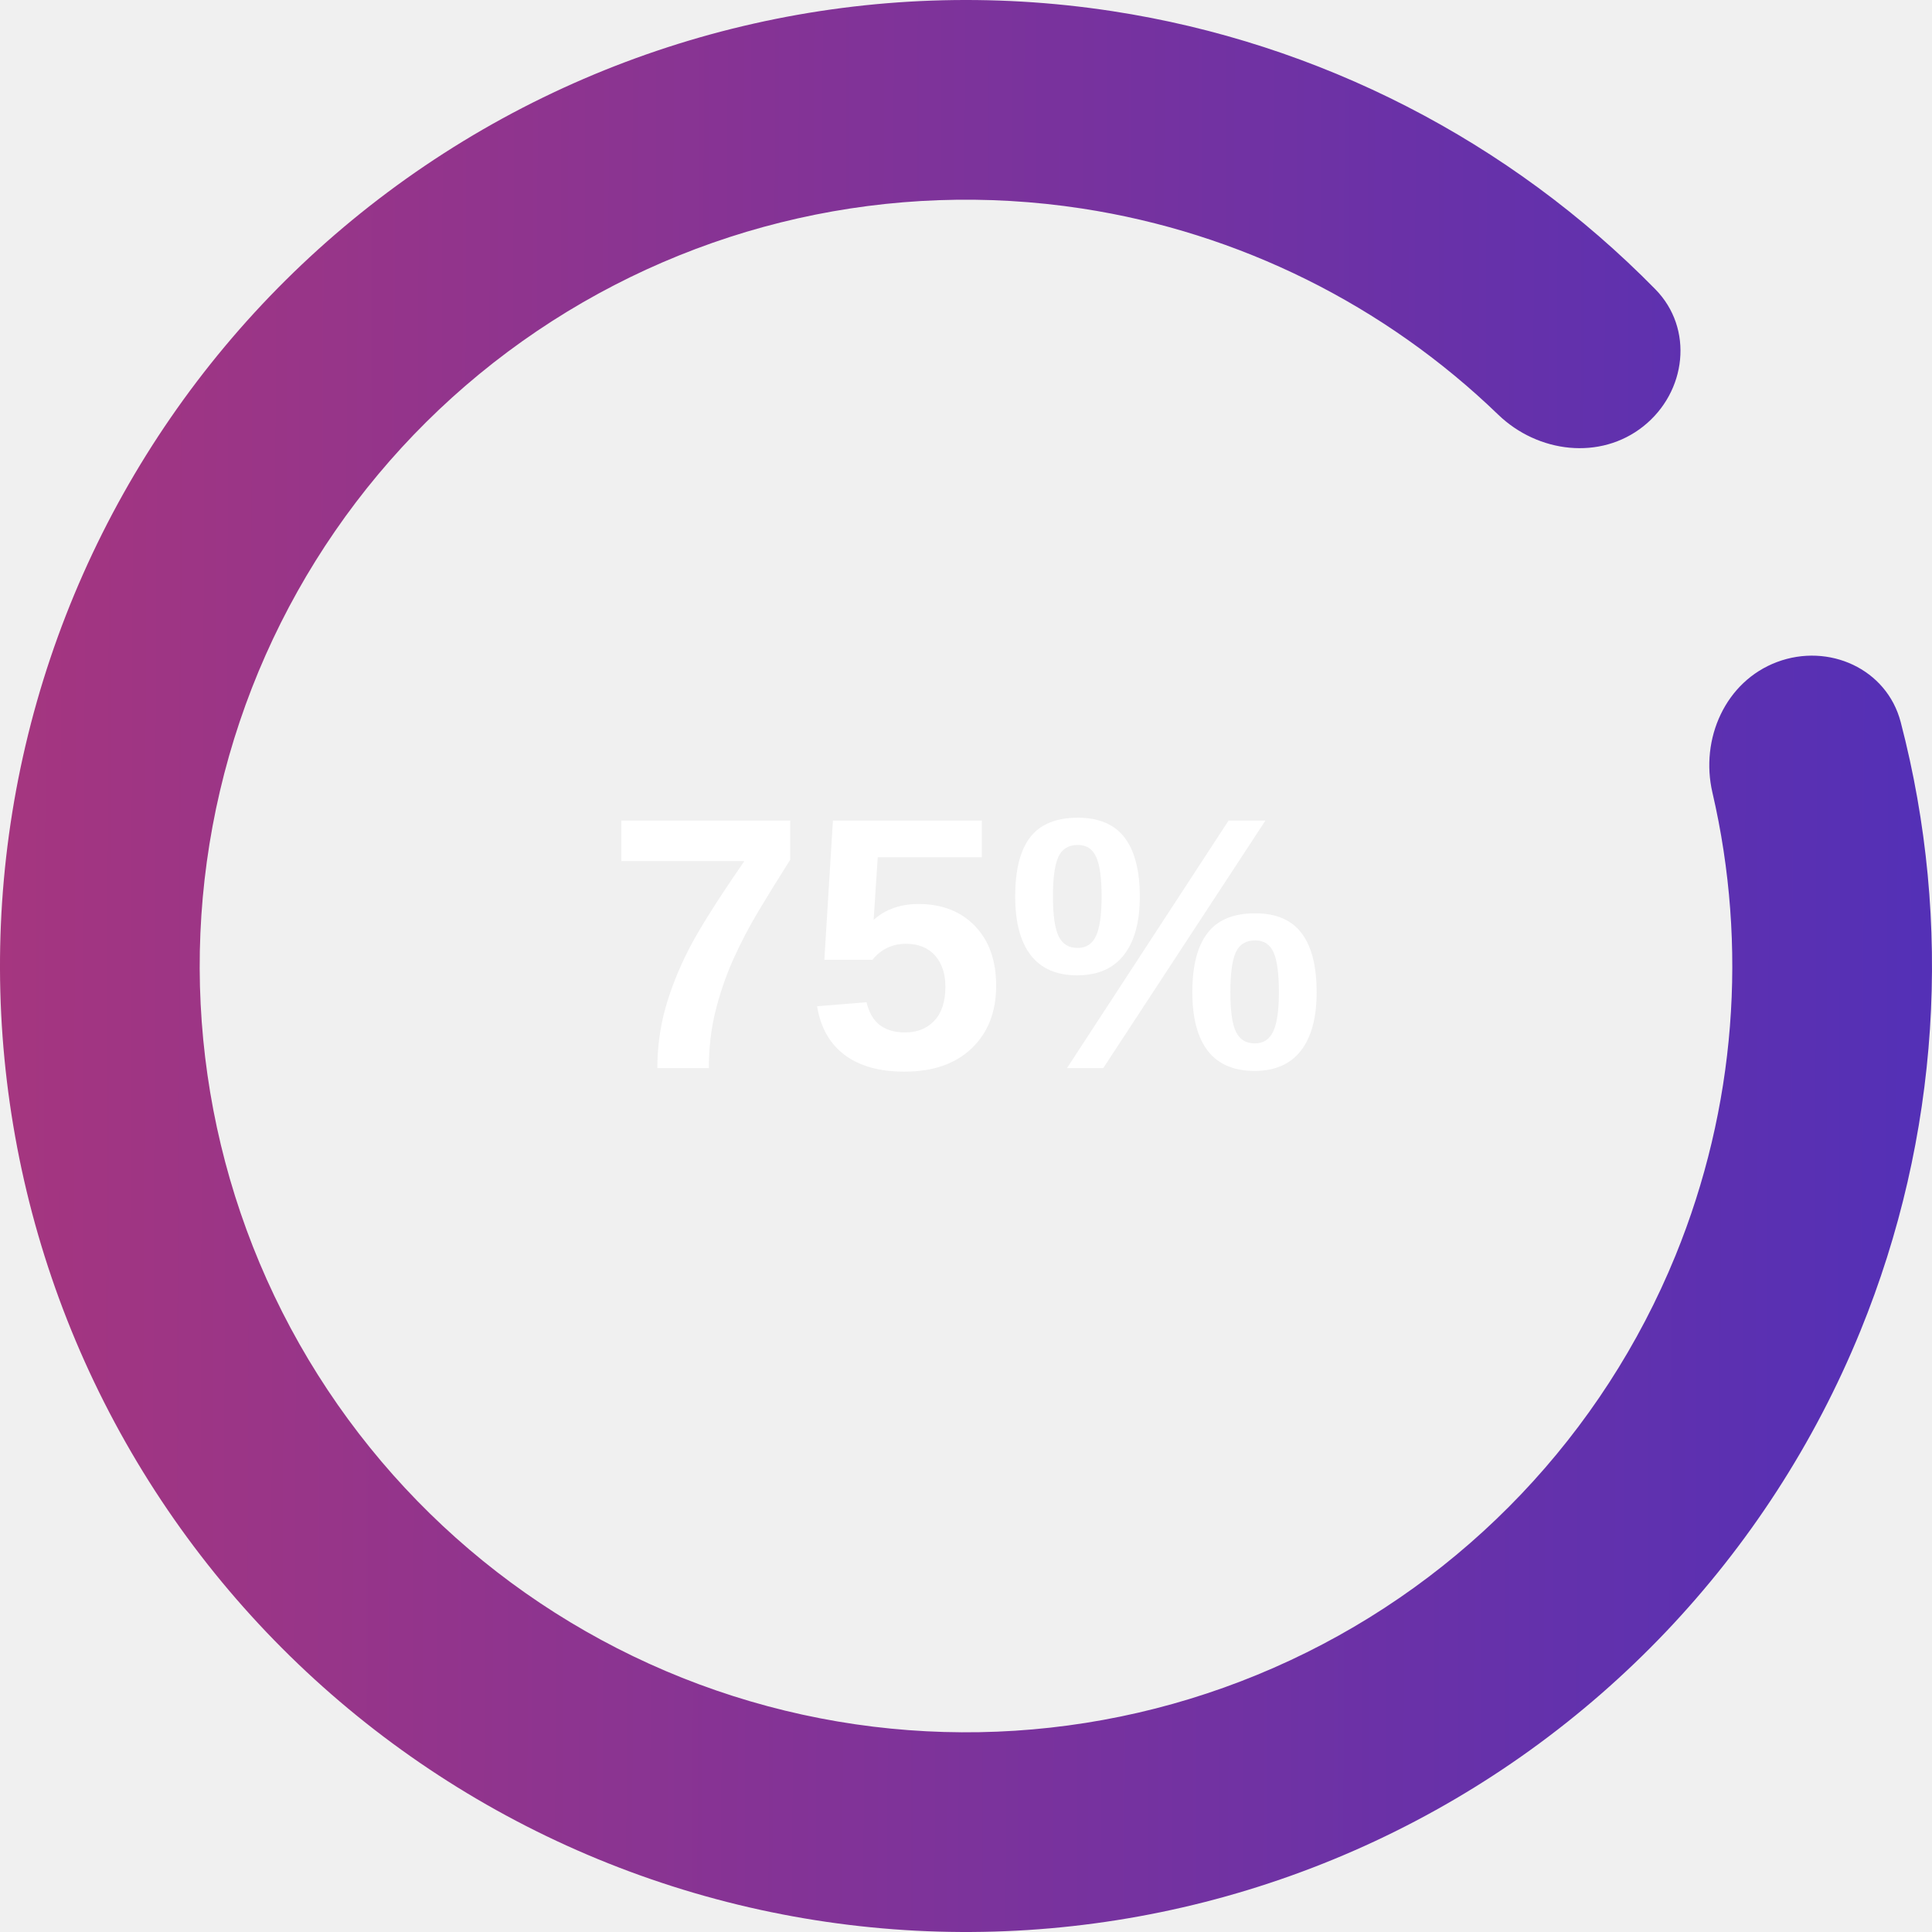
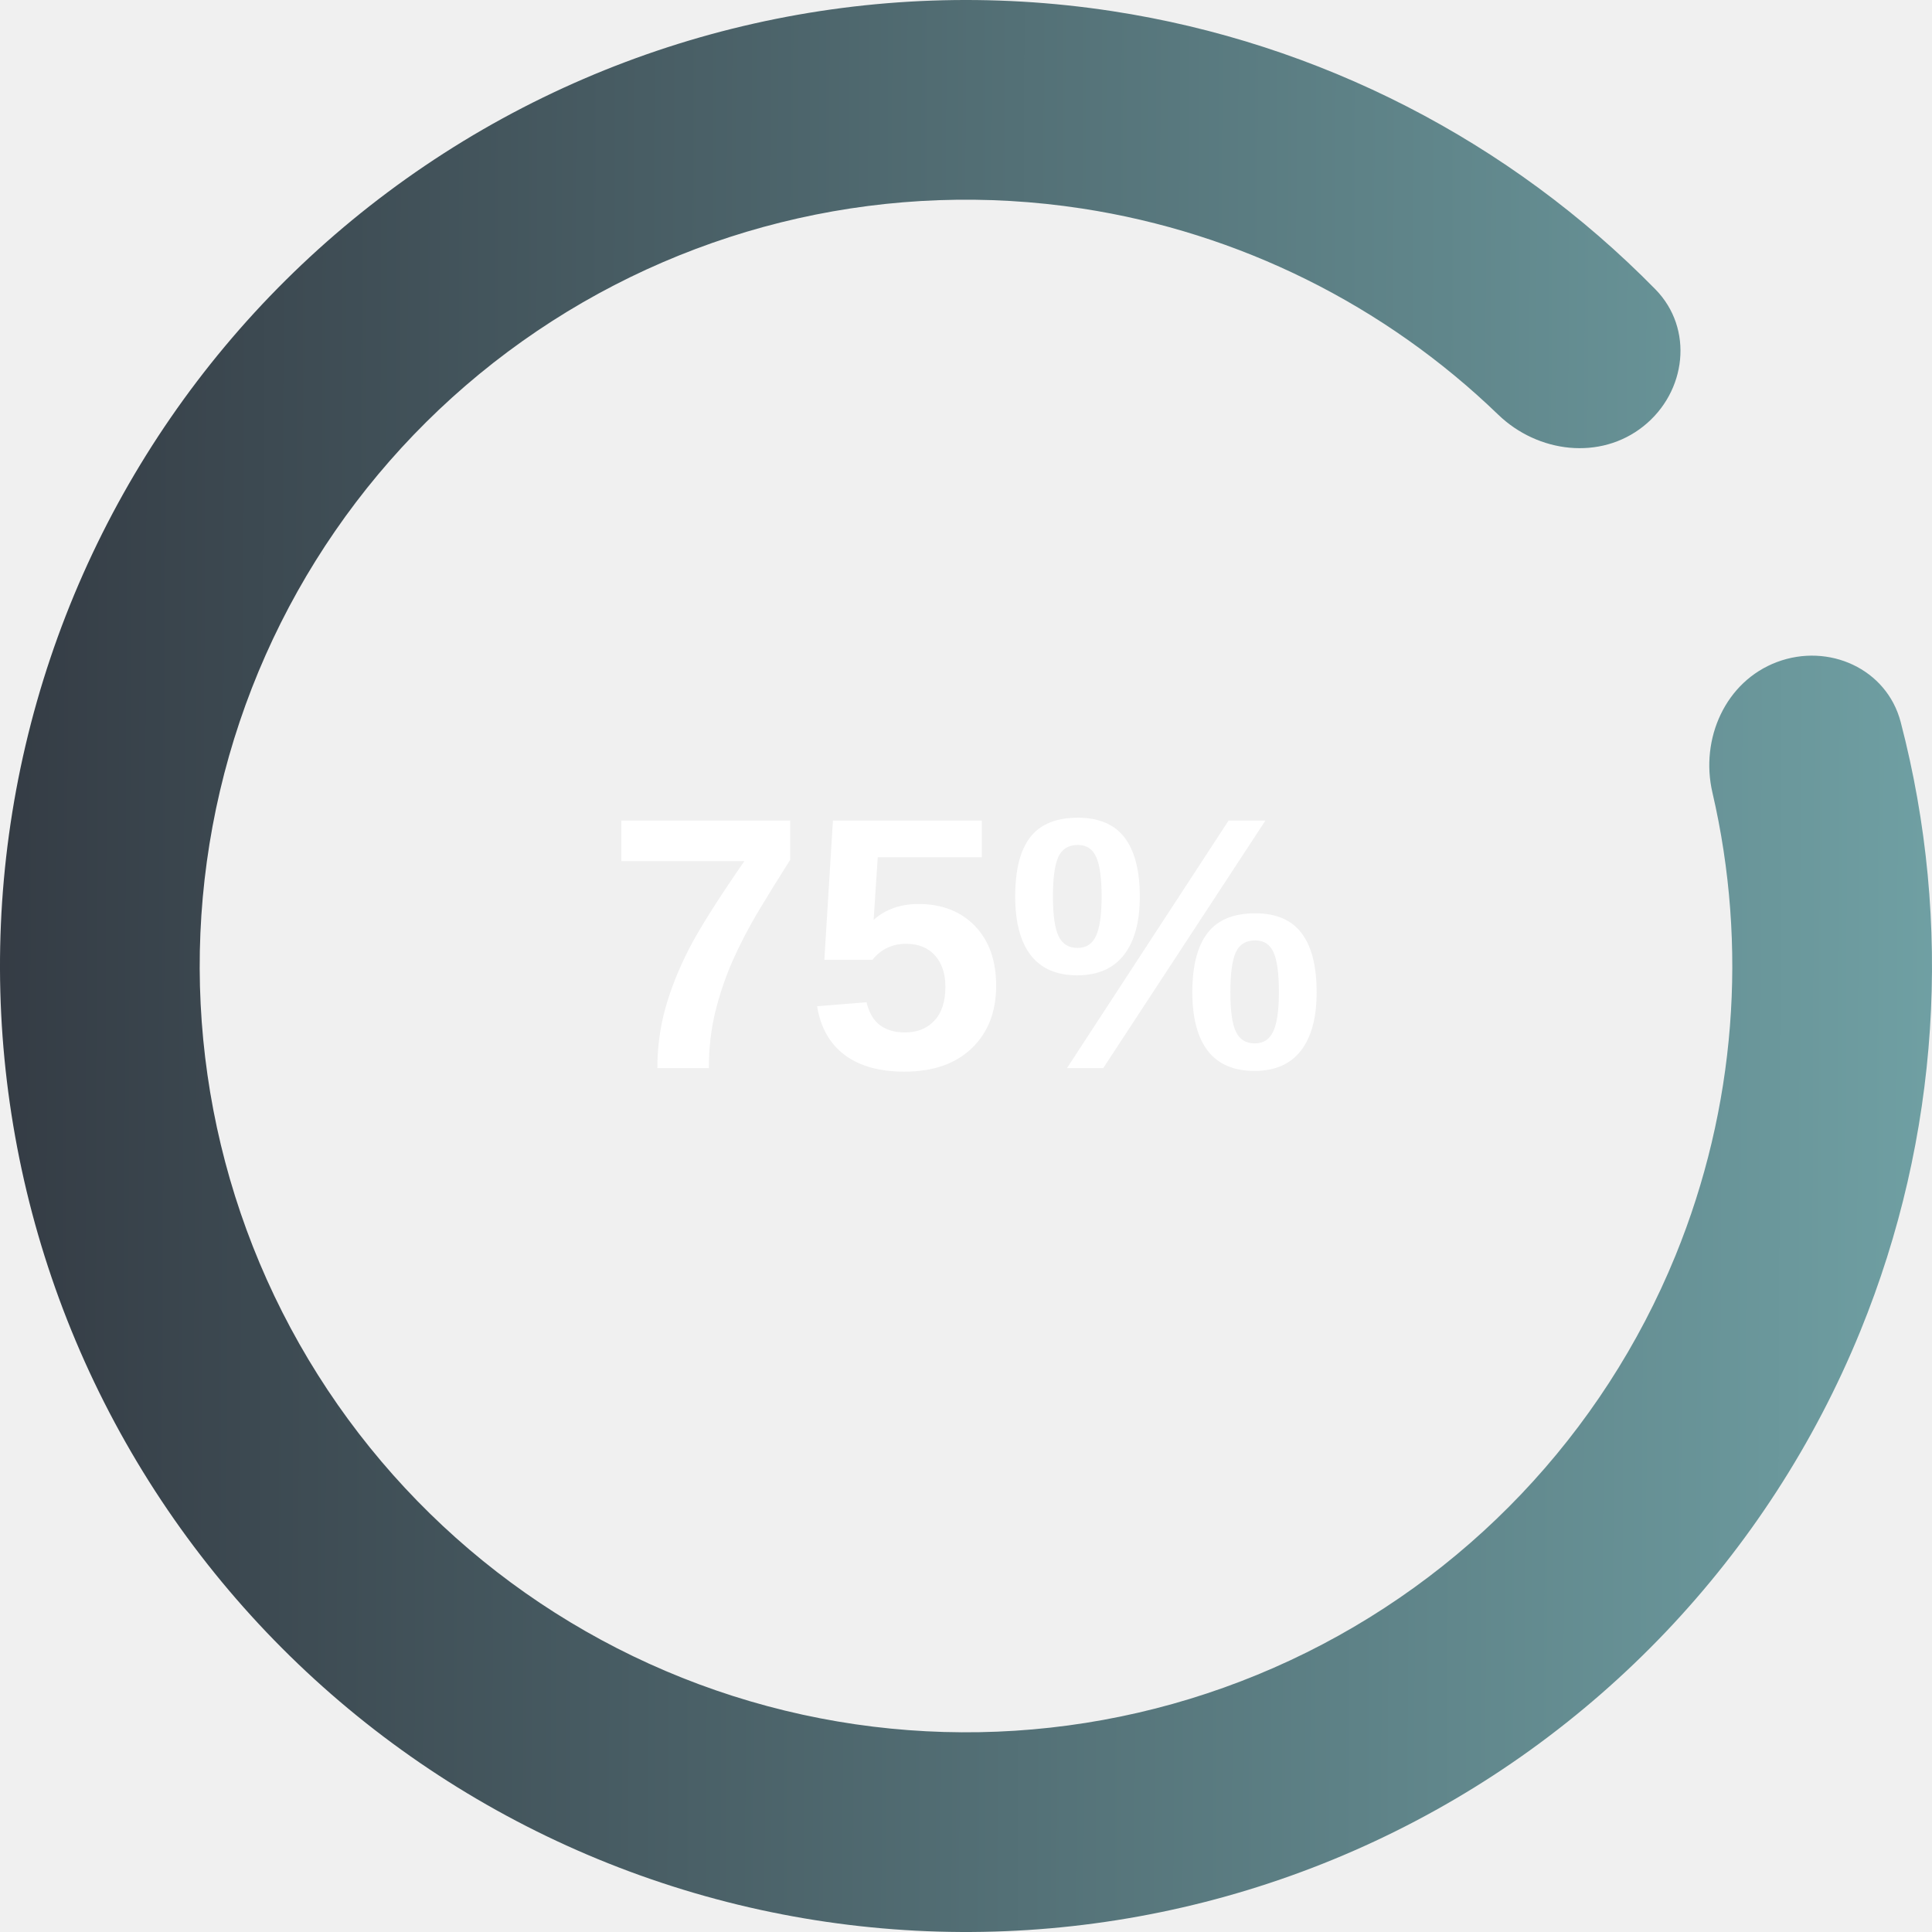
<svg xmlns="http://www.w3.org/2000/svg" width="204" height="204" viewBox="0 0 204 204" fill="none">
  <path d="M187.639 69.902C193.092 67.859 199.226 70.614 200.696 76.248C206.238 97.486 204.802 120.051 196.436 140.546C186.737 164.31 168.435 183.543 145.182 194.409C121.928 205.275 95.433 206.975 70.982 199.169C46.531 191.364 25.921 174.628 13.264 152.299C0.607 129.97 -3.166 103.69 2.696 78.702C8.559 53.713 23.627 31.854 44.894 17.484C66.161 3.114 92.064 -2.709 117.435 1.175C139.317 4.524 159.415 14.883 174.791 30.547C178.869 34.702 178.083 41.38 173.529 45.009C168.975 48.637 162.385 47.827 158.195 43.783C146.212 32.215 130.877 24.564 114.244 22.018C94.118 18.937 73.57 23.557 56.699 34.956C39.829 46.355 27.876 63.696 23.225 83.518C18.574 103.34 21.568 124.188 31.608 141.901C41.649 159.614 57.998 172.89 77.394 179.082C96.791 185.274 117.809 183.925 136.255 175.305C154.701 166.686 169.219 151.429 176.914 132.578C183.273 116.999 184.584 99.912 180.815 83.688C179.497 78.016 182.187 71.946 187.639 69.902Z" fill="url(#paint0_linear_16_339)" />
  <defs>
    <linearGradient id="paint0_linear_16_339" x1="-12.435" y1="91.215" x2="228.124" y2="92.098" gradientUnits="userSpaceOnUse">
-       <stop stop-color="#AA367C" />
-       <stop offset="1" stop-color="#4A2FBD" />
+       <stop stop-color="#31363F" />
+       <stop offset="1" stop-color="#76ABAE" />
    </linearGradient>
  </defs>
  <text x="50%" y="50%" dominant-baseline="middle" text-anchor="middle" font-size="38" font-family="Arial, sans-serif" font-weight="bold" fill="white">75%</text>
</svg>
